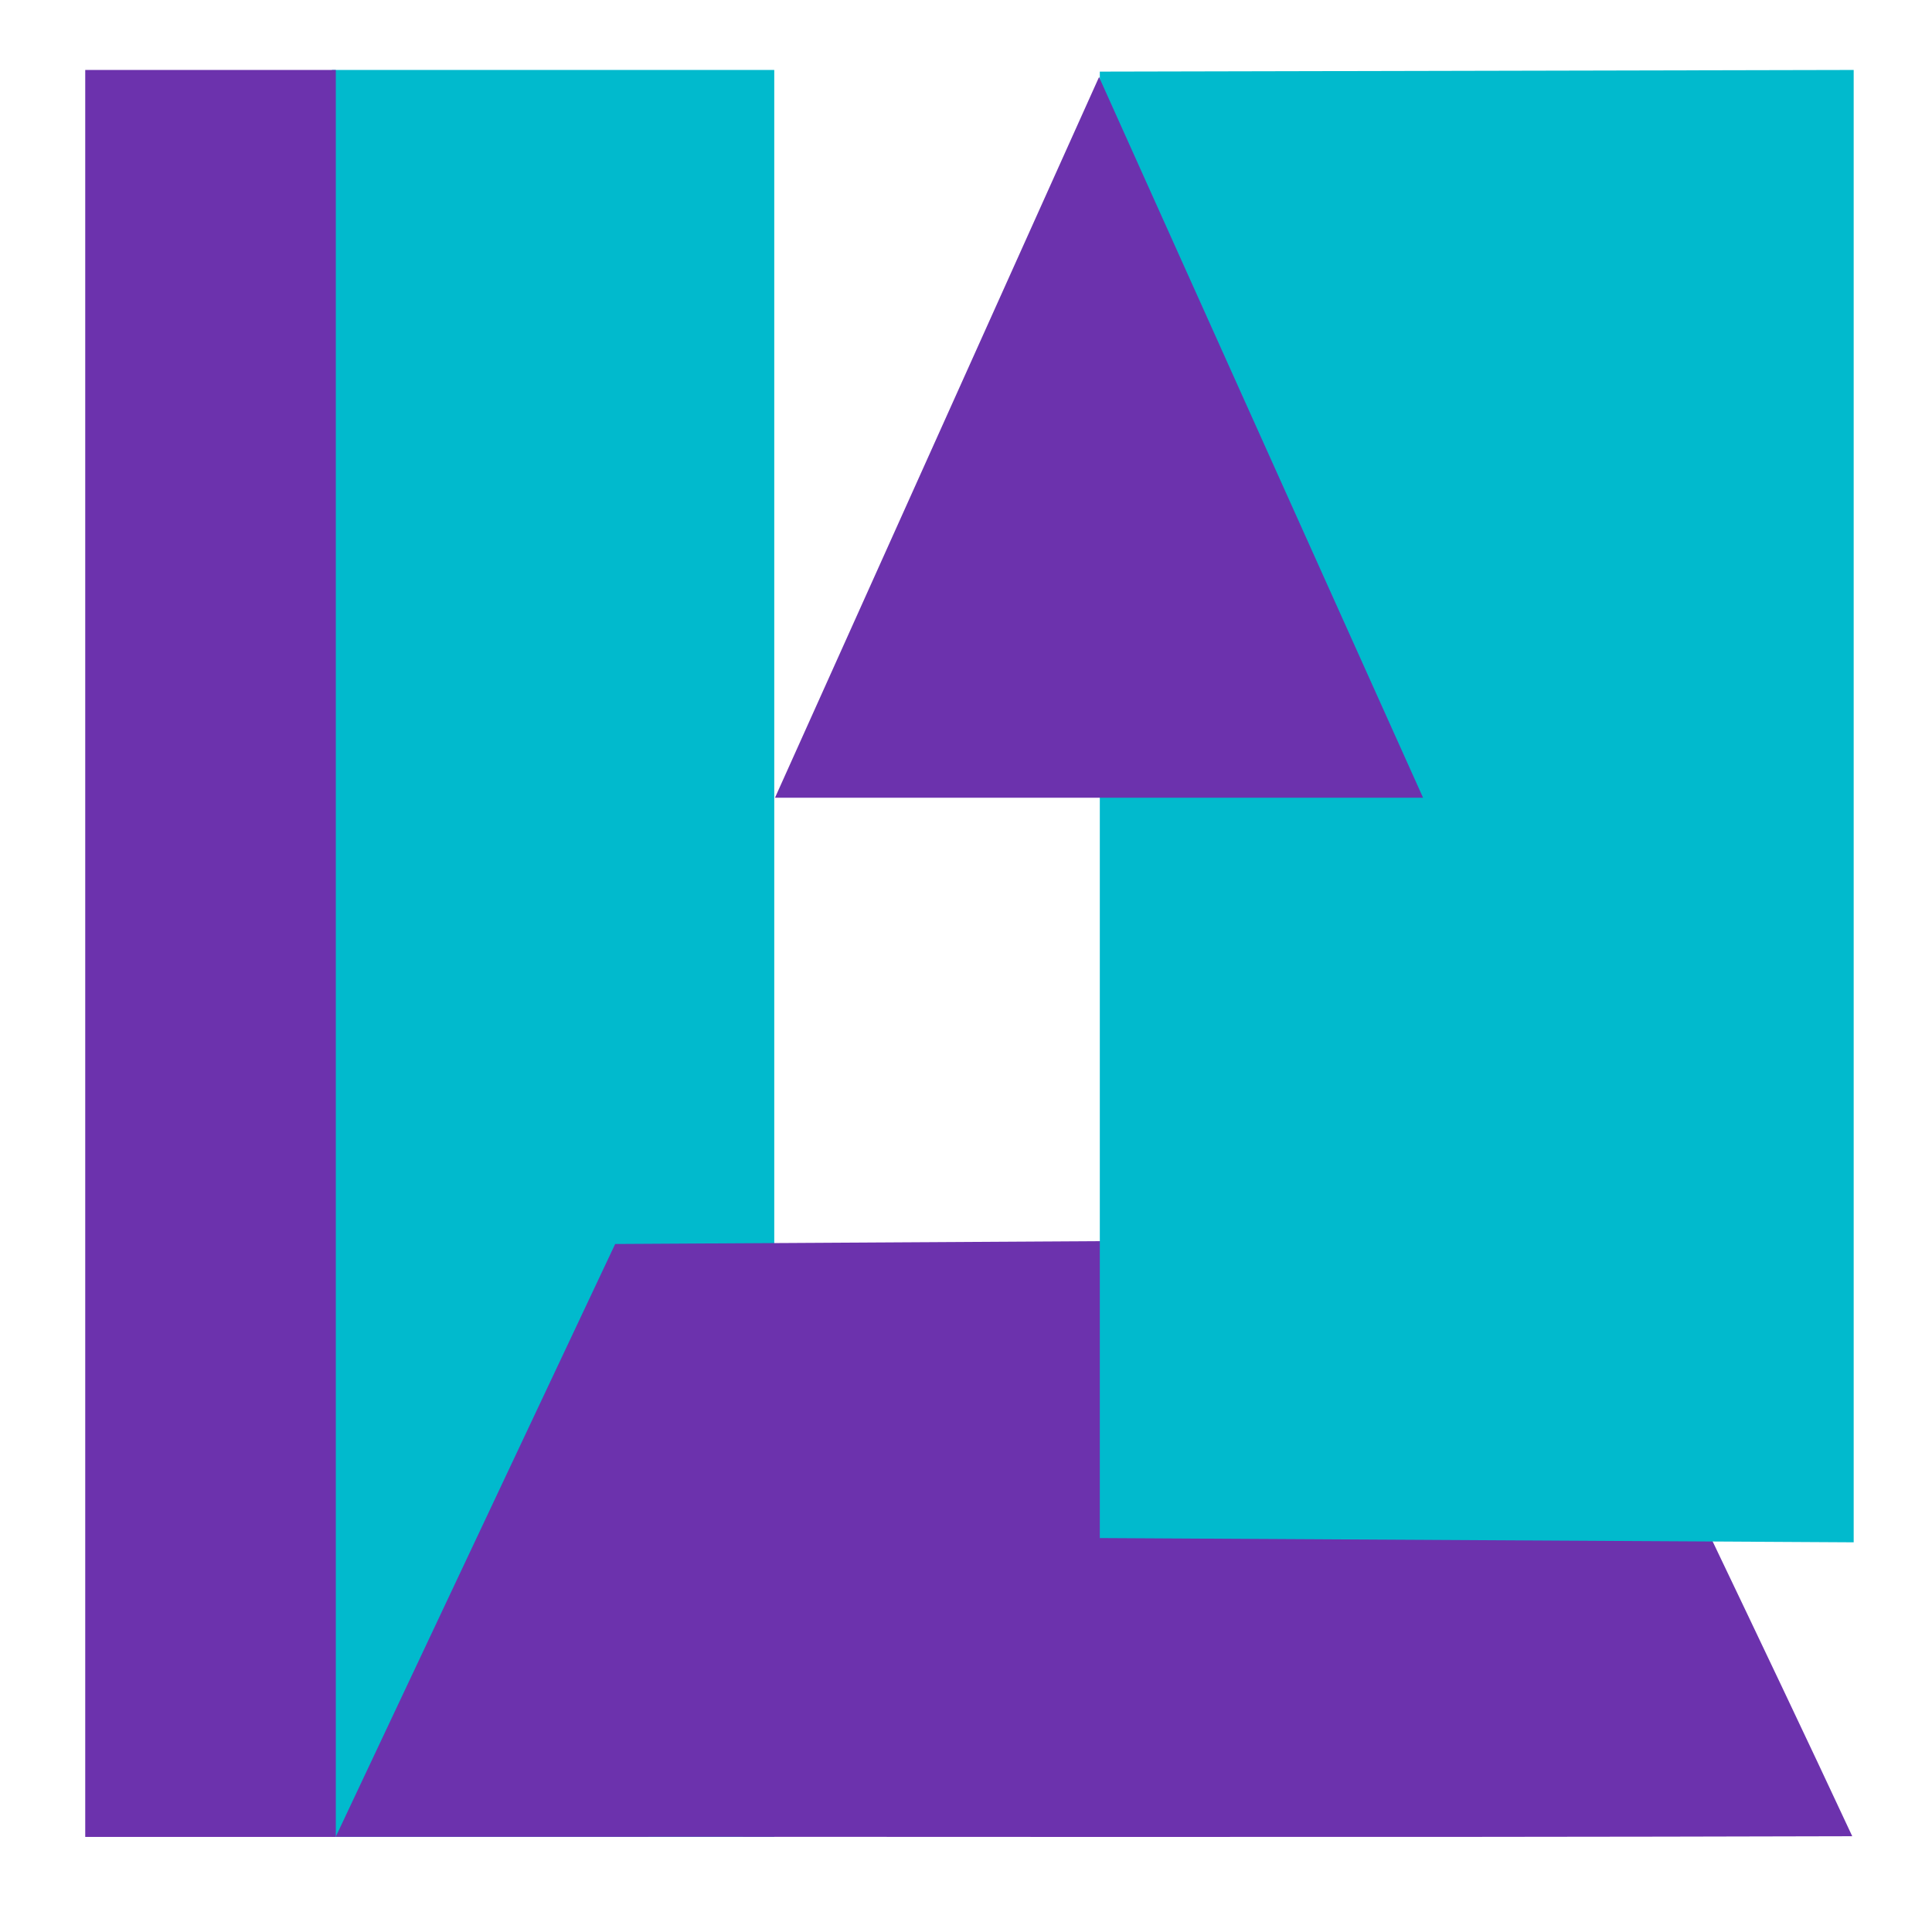
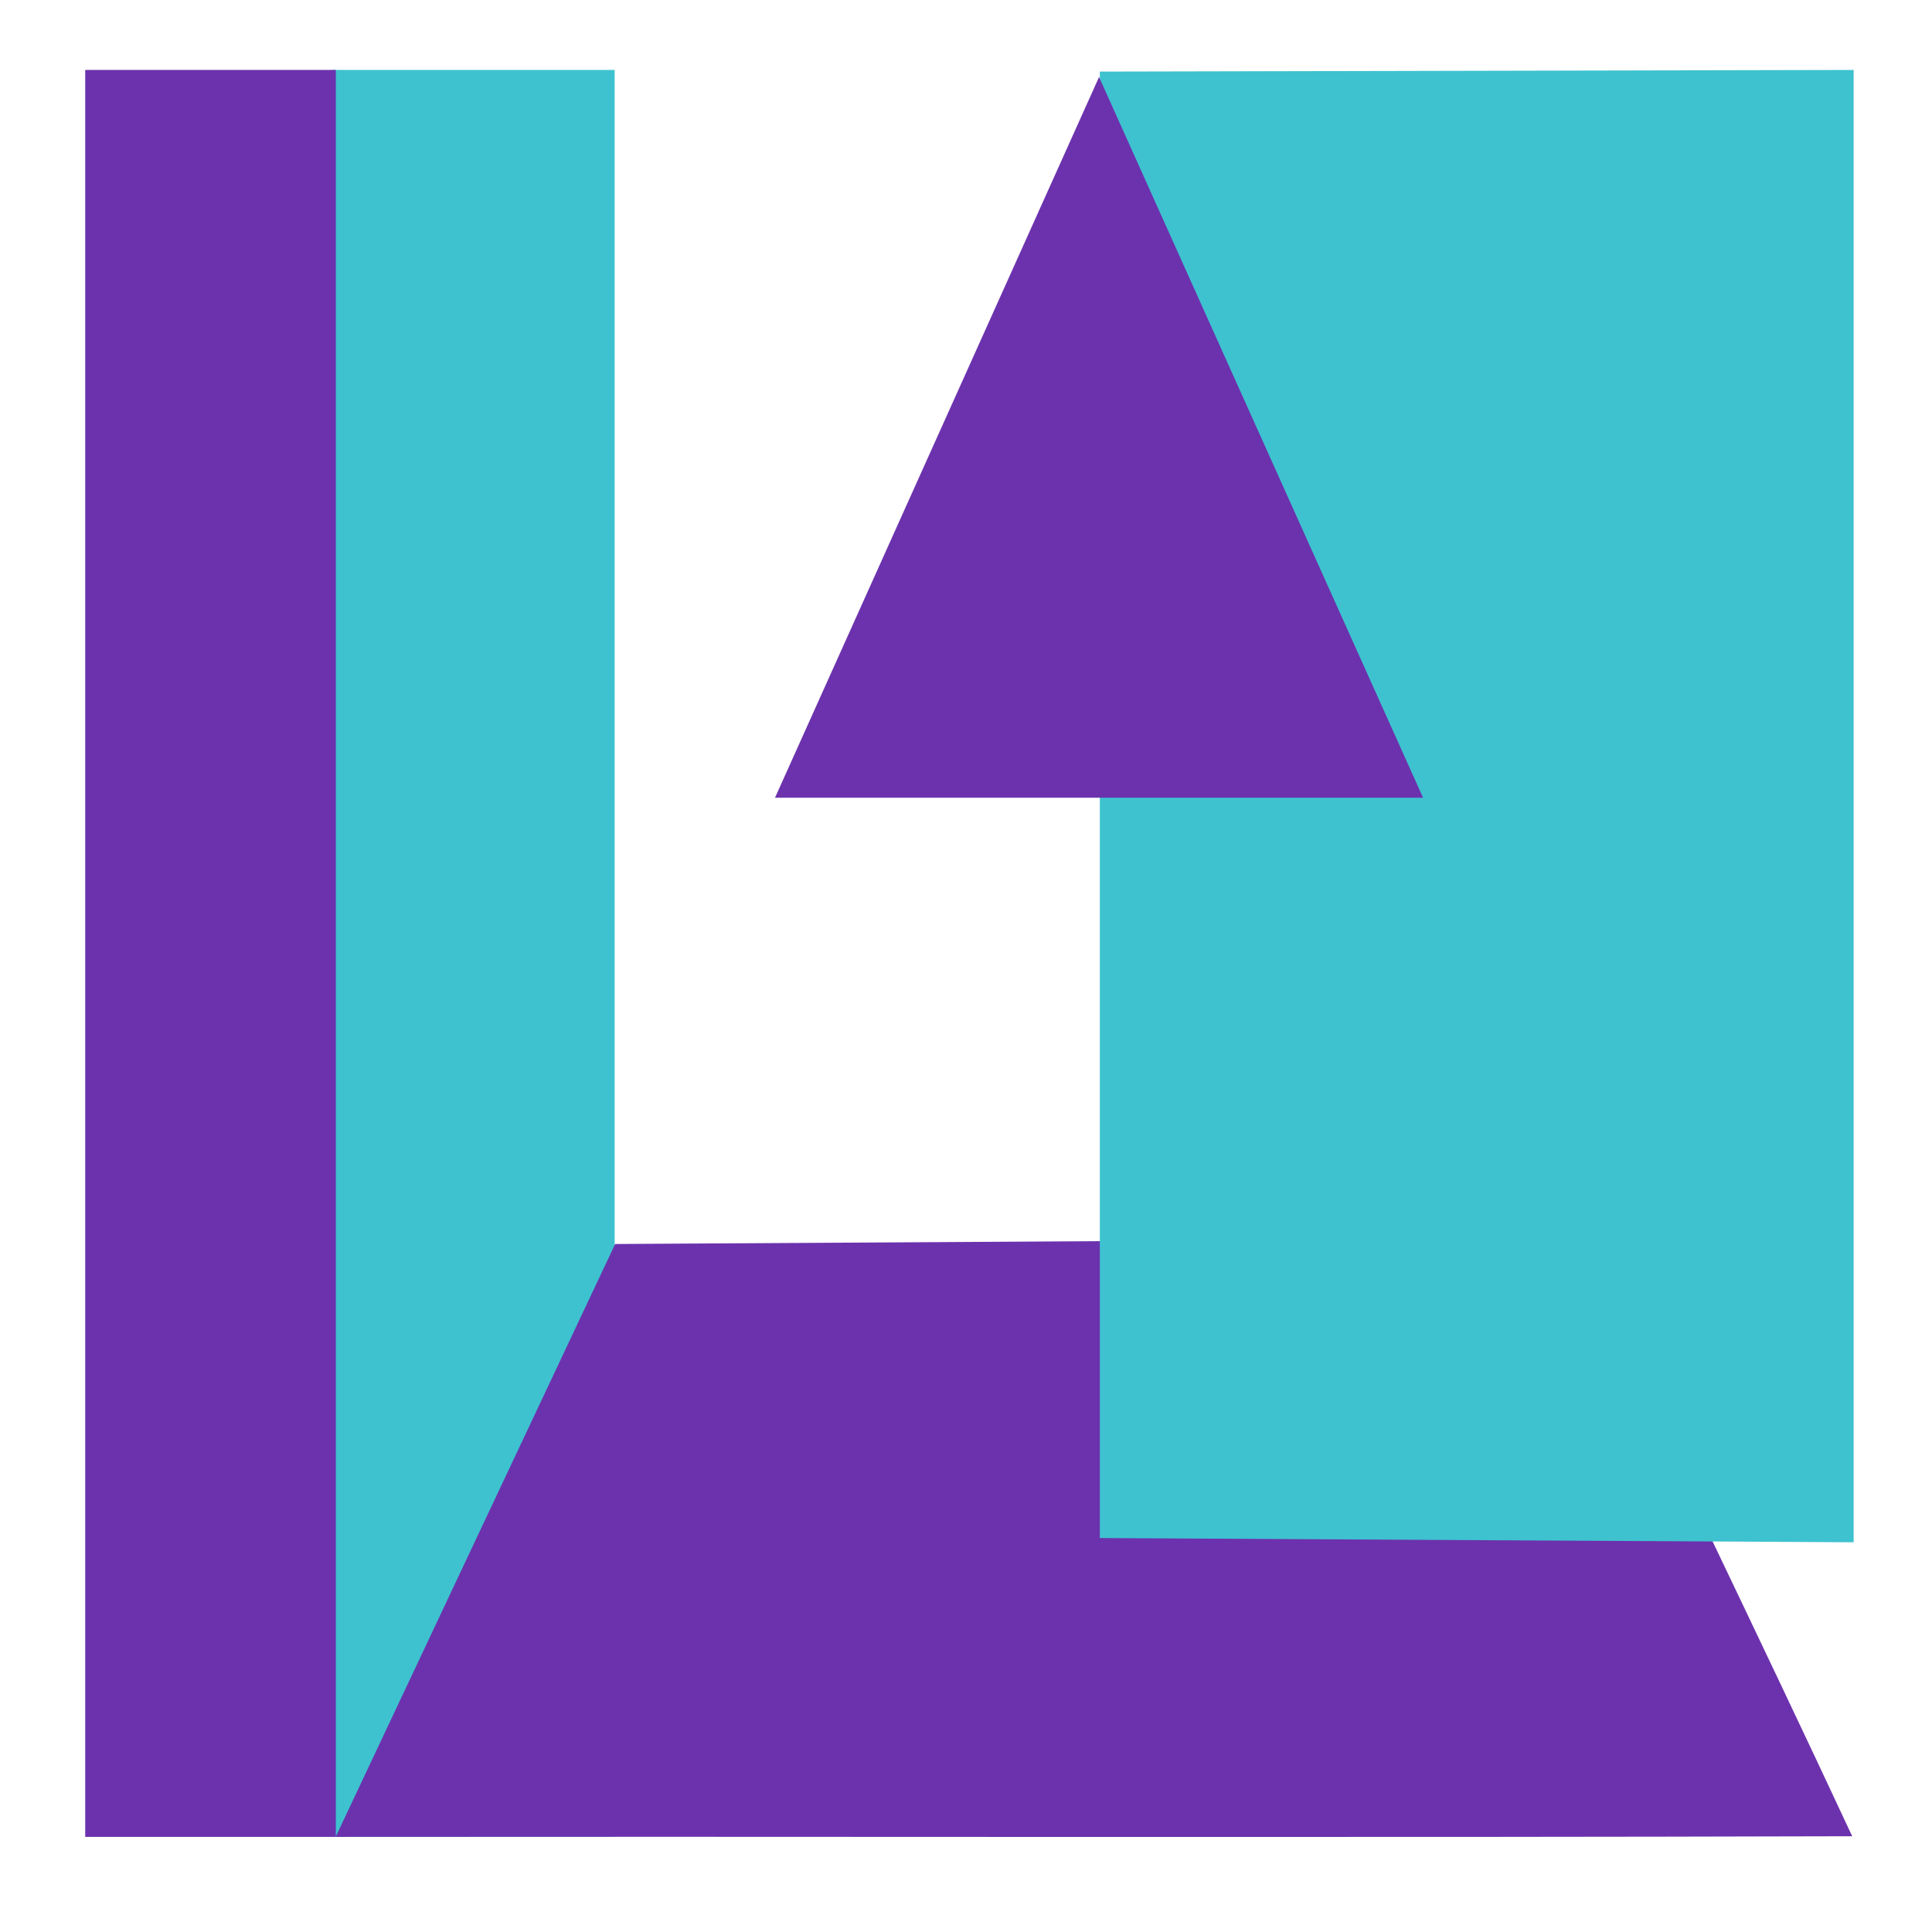
<svg xmlns="http://www.w3.org/2000/svg" width="185mm" height="185mm" viewBox="0 0 185 185" version="1.1" id="svg1" xml:space="preserve">
  <defs id="defs1" />
  <g id="layer1">
-     <g id="g25" transform="matrix(5.103039,0,0,5.103039,-427.2093,-1168.638)">
-       <rect style="fill:#01bacd;fill-opacity:1;stroke:none;stroke-width:2.406;stroke-dasharray:none;stroke-opacity:1" id="rect22-9" width="8.299" height="33.153" x="89.946" y="230.321" ry="0" />
-       <rect style="fill:#6c32ad;fill-opacity:1;stroke:none;stroke-width:1.811;stroke-dasharray:none;stroke-opacity:1" id="rect22-8-3" width="4.702" height="33.156" x="85.316" y="230.321" ry="0" />
-       <path id="rect20-0-5" style="fill:#6c32ad;fill-opacity:1;stroke:none;stroke-width:1.59;stroke-dasharray:none;stroke-opacity:1" d="m 113.153,252.246 c -5.965,0.035 -11.929,0.07 -17.893,0.105 -1.748,3.708 -3.496,7.417 -5.244,11.125 9.486,-0.007 18.971,0.015 28.457,-0.012 -1.748,-3.751 -3.565,-7.471 -5.319,-11.219 z" />
-       <path id="rect20-8-0-1" style="fill:#01bacd;fill-opacity:1;stroke:none;stroke-width:0.821;stroke-dasharray:none;stroke-opacity:1" d="m 104.354,230.352 v 13.759 13.758 l 7.093,0.04 7.053,0.04 V 230.321 Z" />
-       <path style="fill:#6c32ad;fill-opacity:1;stroke:none;stroke-width:1.905;stroke-dasharray:none;stroke-opacity:1" id="path21-9" d="m 122.691,216.297 8.43,14.602 -16.861,0 z" transform="matrix(0.7212143,0,0,0.9261298,15.85322,30.13456)" />
-     </g>
+     <rect style="fill:#3ec2cf;fill-opacity:1;stroke:none;stroke-width:9.815;stroke-dasharray:none;stroke-opacity:1" id="rect22-9" width="27.068" height="169.182" x="31.789" y="6.696" ry="0" />
+     <rect style="fill:#6c32ad;fill-opacity:1;stroke:none;stroke-width:9.242;stroke-dasharray:none;stroke-opacity:1" id="rect22-8-3" width="23.996" height="169.197" x="8.16" y="6.696" ry="0" />
+     <path id="rect20-0-5" style="fill:#6c32ad;fill-opacity:1;stroke:none;stroke-width:8.114;stroke-dasharray:none;stroke-opacity:1" d="m 150.215,118.582 c -30.437,0.179 -60.874,0.358 -91.311,0.538 -8.921,18.924 -17.841,37.847 -26.762,56.771 48.406,-0.036 96.812,0.079 145.217,-0.06 C 168.44,156.69 159.167,137.706 150.215,118.58 Z" />
+     <path id="rect20-8-0-1" style="fill:#3ec2cf;fill-opacity:1;stroke:none;stroke-width:4.191;stroke-dasharray:none;stroke-opacity:1" d="M 105.315,6.855 V 77.065 147.275 l 36.195,0.205 35.989,0.202 V 6.697 Z" />
+     <path style="fill:#6c32ad;fill-opacity:1;stroke:none;stroke-width:1.905;stroke-dasharray:none;stroke-opacity:1" id="path21-9" d="m 122.691,216.297 8.43,14.602 -16.861,0 z" transform="matrix(3.680385,0,0,4.726077,-346.3097,-1014.861)" />
  </g>
</svg>
